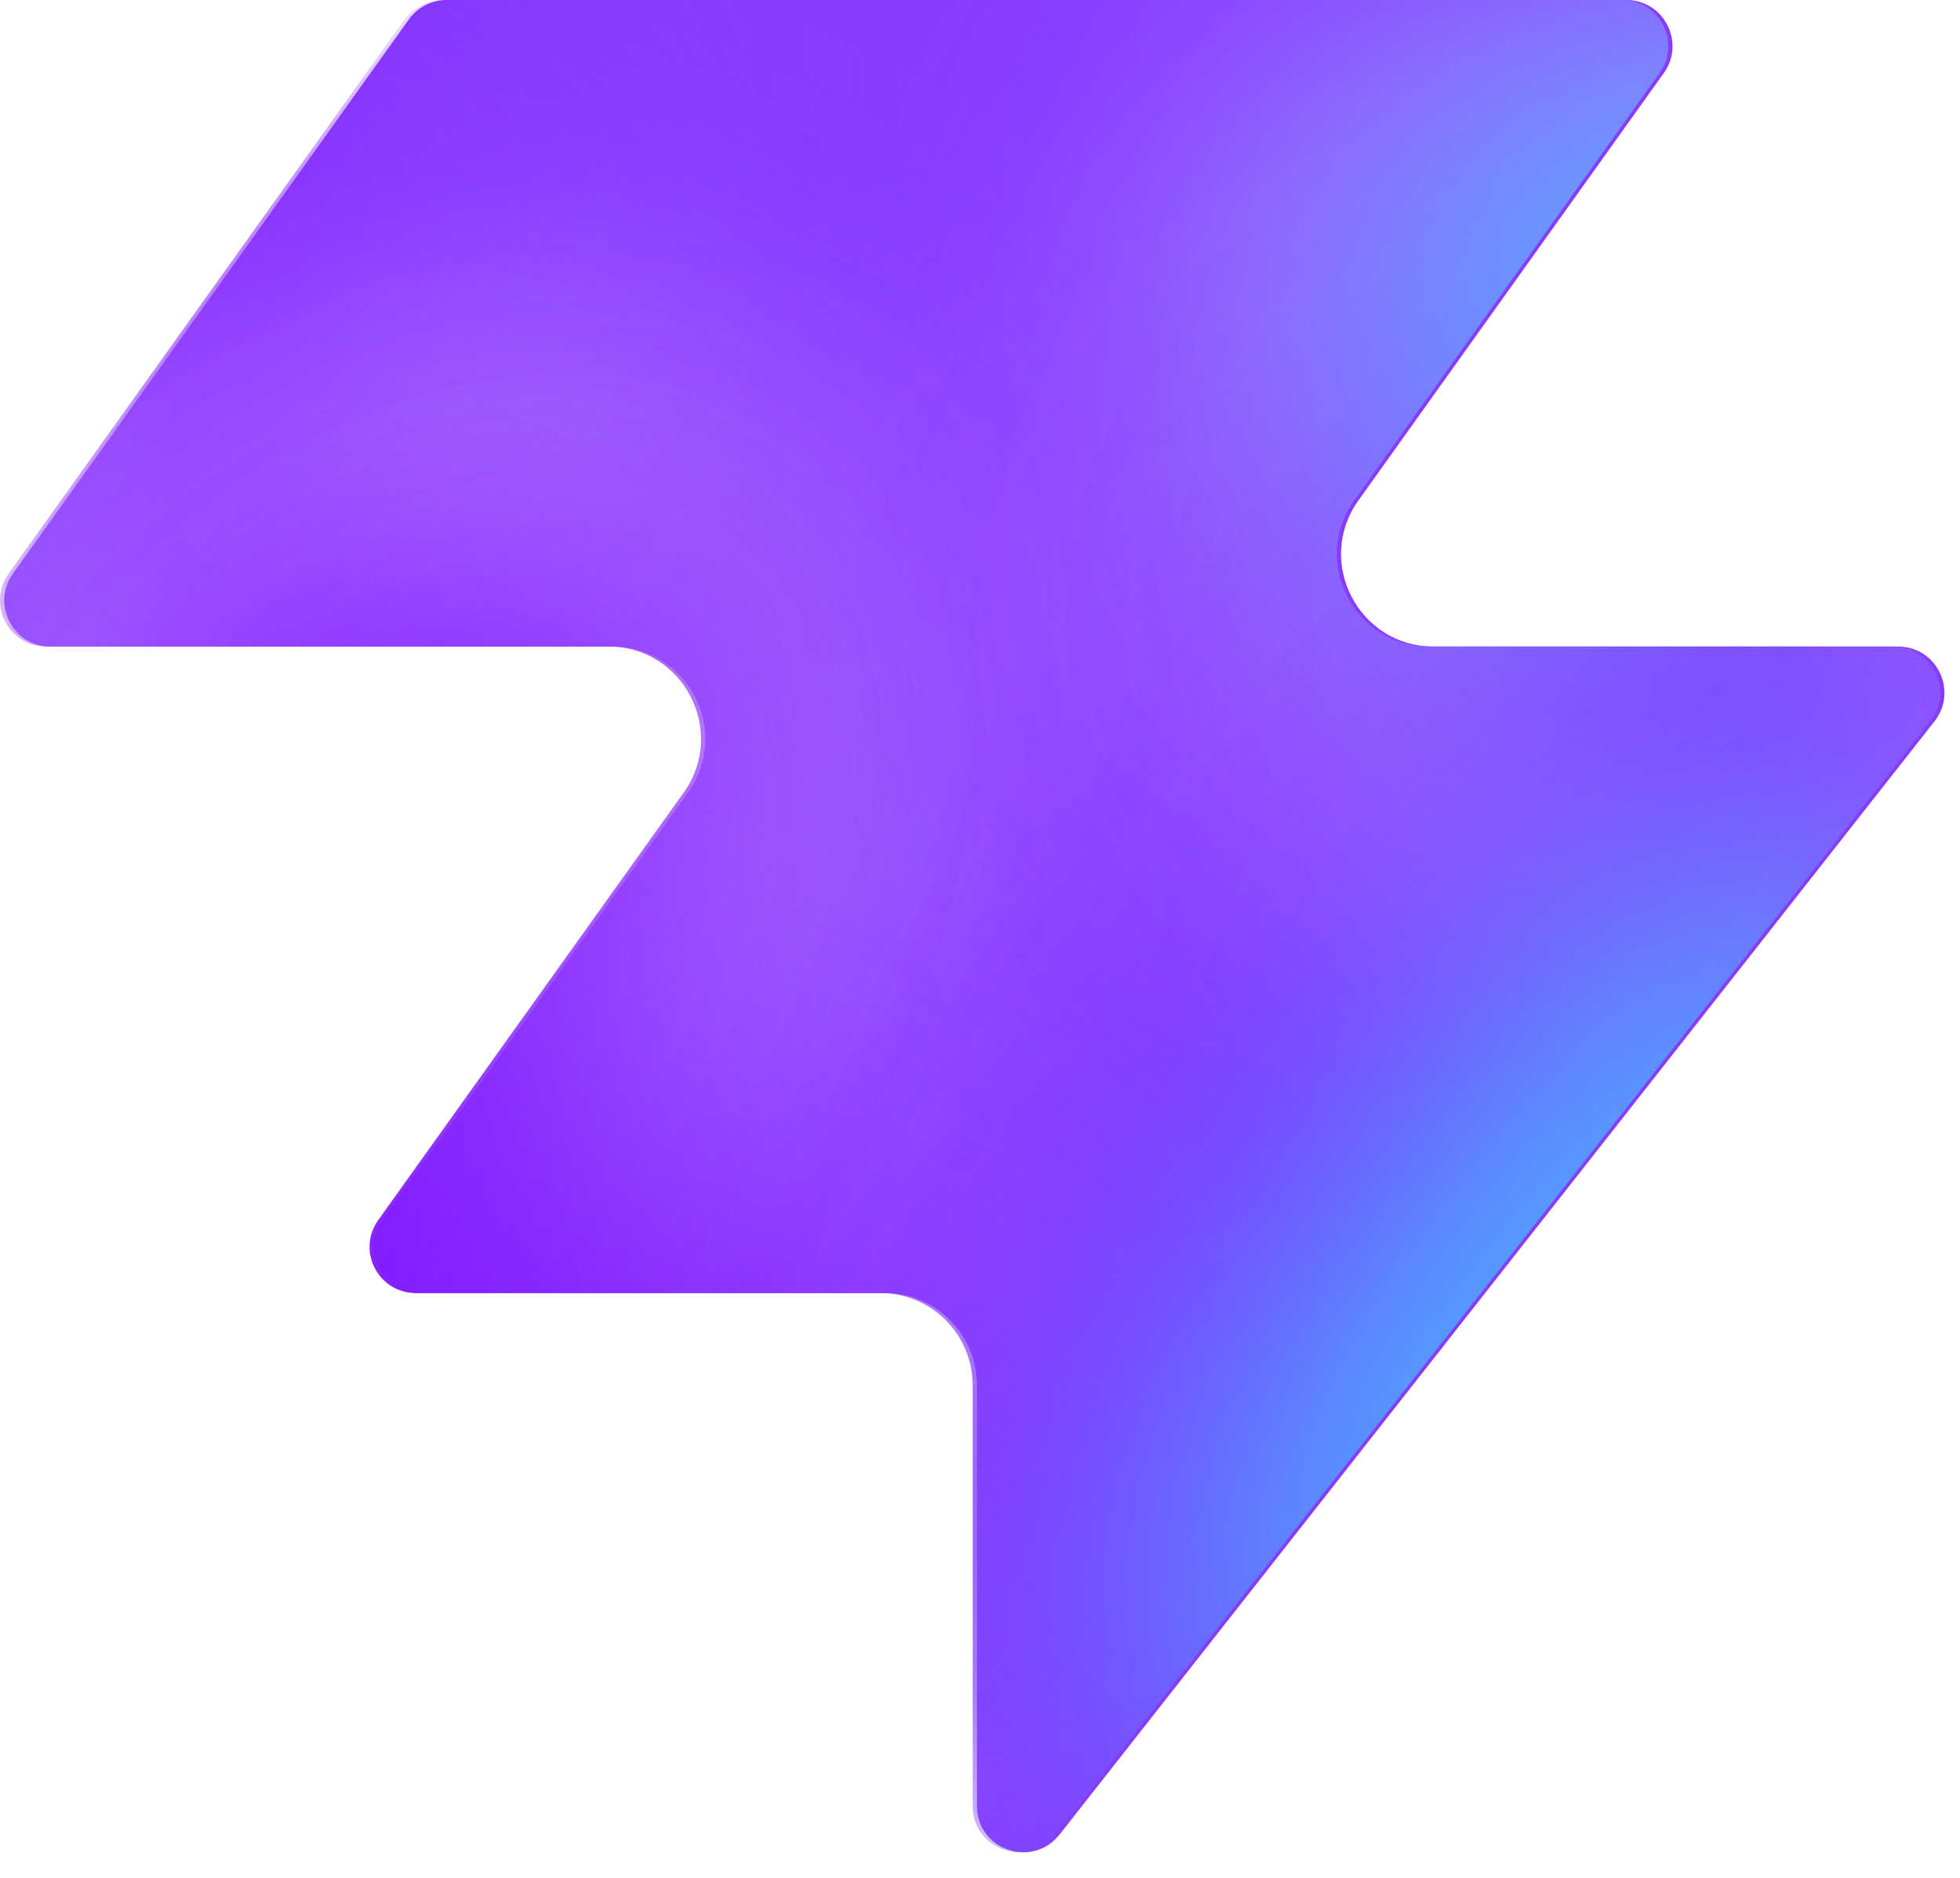
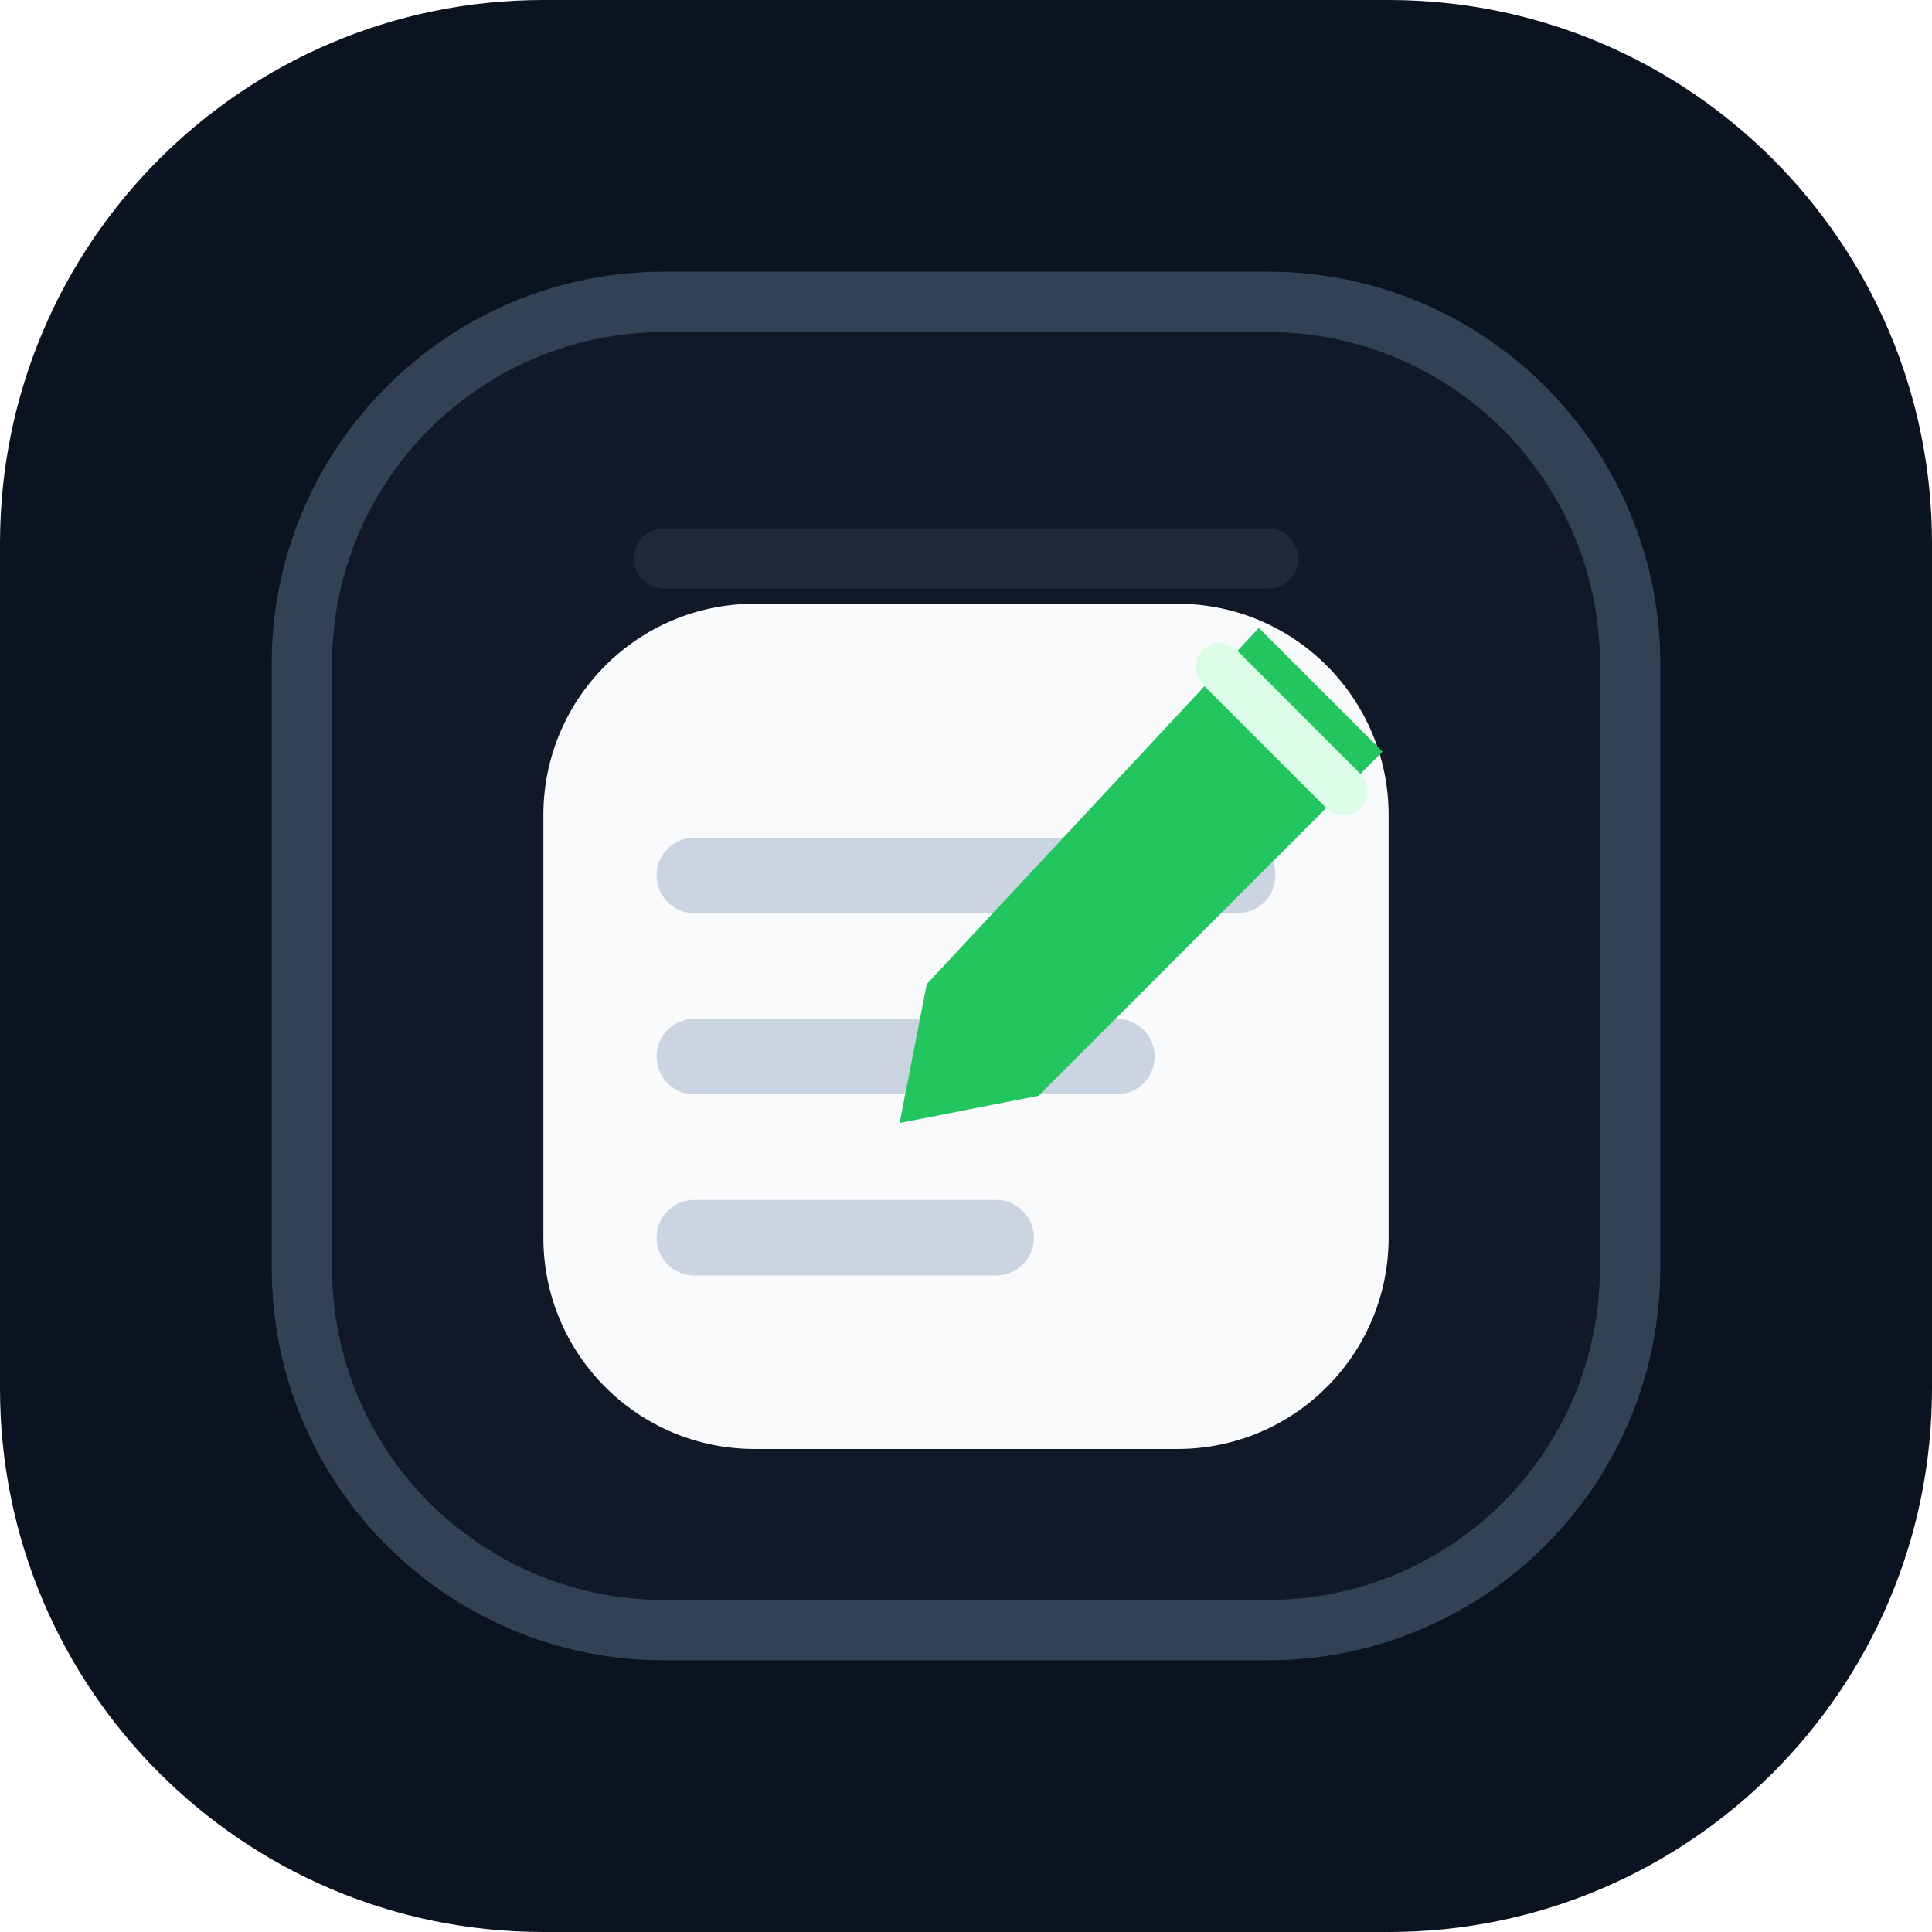
- <svg xmlns="http://www.w3.org/2000/svg" width="48" height="46" fill="none" viewBox="0 0 48 46">
-   <path fill="#863bff" d="M25.946 44.938c-.664.845-2.021.375-2.021-.698V33.937a2.26 2.26 0 0 0-2.262-2.262H10.287c-.92 0-1.456-1.04-.92-1.788l7.48-10.471c1.07-1.497 0-3.578-1.842-3.578H1.237c-.92 0-1.456-1.04-.92-1.788L10.013.474c.214-.297.556-.474.92-.474h28.894c.92 0 1.456 1.04.92 1.788l-7.48 10.471c-1.07 1.498 0 3.579 1.842 3.579h11.377c.943 0 1.473 1.088.89 1.83L25.947 44.94z" style="fill:#863bff;fill:color(display-p3 .525 .23 1);fill-opacity:1" />
-   <mask id="a" width="48" height="46" x="0" y="0" maskUnits="userSpaceOnUse" style="mask-type:alpha">
-     <path fill="#000" d="M25.842 44.938c-.664.844-2.021.375-2.021-.698V33.937a2.26 2.26 0 0 0-2.262-2.262H10.183c-.92 0-1.456-1.04-.92-1.788l7.48-10.471c1.07-1.498 0-3.579-1.842-3.579H1.133c-.92 0-1.456-1.04-.92-1.787L9.91.473c.214-.297.556-.474.92-.474h28.894c.92 0 1.456 1.04.92 1.788l-7.48 10.471c-1.07 1.498 0 3.578 1.842 3.578h11.377c.943 0 1.473 1.088.89 1.832L25.843 44.94z" style="fill:#000;fill-opacity:1" />
-   </mask>
-   <g mask="url(#a)">
-     <g filter="url(#b)">
-       <ellipse cx="5.508" cy="14.704" fill="#ede6ff" rx="5.508" ry="14.704" style="fill:#ede6ff;fill:color(display-p3 .927 .903 1);fill-opacity:1" transform="matrix(.00324 1 1 -.00324 -4.47 31.516)" />
-     </g>
-     <g filter="url(#c)">
-       <ellipse cx="10.399" cy="29.851" fill="#ede6ff" rx="10.399" ry="29.851" style="fill:#ede6ff;fill:color(display-p3 .927 .903 1);fill-opacity:1" transform="matrix(.00324 1 1 -.00324 -39.328 7.883)" />
-     </g>
-     <g filter="url(#d)">
-       <ellipse cx="5.508" cy="30.487" fill="#7e14ff" rx="5.508" ry="30.487" style="fill:#7e14ff;fill:color(display-p3 .492 .077 1);fill-opacity:1" transform="rotate(89.814 -25.913 -14.639)scale(1 -1)" />
-     </g>
-     <g filter="url(#e)">
-       <ellipse cx="5.508" cy="30.599" fill="#7e14ff" rx="5.508" ry="30.599" style="fill:#7e14ff;fill:color(display-p3 .492 .077 1);fill-opacity:1" transform="rotate(89.814 -32.644 -3.334)scale(1 -1)" />
-     </g>
-     <g filter="url(#f)">
-       <ellipse cx="5.508" cy="30.599" fill="#7e14ff" rx="5.508" ry="30.599" style="fill:#7e14ff;fill:color(display-p3 .492 .077 1);fill-opacity:1" transform="matrix(.00324 1 1 -.00324 -34.34 30.47)" />
-     </g>
-     <g filter="url(#g)">
-       <ellipse cx="14.072" cy="22.078" fill="#ede6ff" rx="14.072" ry="22.078" style="fill:#ede6ff;fill:color(display-p3 .927 .903 1);fill-opacity:1" transform="rotate(93.35 24.506 48.493)scale(-1 1)" />
-     </g>
-     <g filter="url(#h)">
-       <ellipse cx="3.47" cy="21.501" fill="#7e14ff" rx="3.47" ry="21.501" style="fill:#7e14ff;fill:color(display-p3 .492 .077 1);fill-opacity:1" transform="rotate(89.009 28.708 47.59)scale(-1 1)" />
-     </g>
-     <g filter="url(#i)">
-       <ellipse cx="3.47" cy="21.501" fill="#7e14ff" rx="3.47" ry="21.501" style="fill:#7e14ff;fill:color(display-p3 .492 .077 1);fill-opacity:1" transform="rotate(89.009 28.708 47.59)scale(-1 1)" />
-     </g>
-     <g filter="url(#j)">
-       <ellipse cx=".387" cy="8.972" fill="#7e14ff" rx="4.407" ry="29.108" style="fill:#7e14ff;fill:color(display-p3 .492 .077 1);fill-opacity:1" transform="rotate(39.51 .387 8.972)" />
-     </g>
-     <g filter="url(#k)">
-       <ellipse cx="47.523" cy="-6.092" fill="#7e14ff" rx="4.407" ry="29.108" style="fill:#7e14ff;fill:color(display-p3 .492 .077 1);fill-opacity:1" transform="rotate(37.892 47.523 -6.092)" />
-     </g>
-     <g filter="url(#l)">
-       <ellipse cx="41.412" cy="6.333" fill="#47bfff" rx="5.971" ry="9.665" style="fill:#47bfff;fill:color(display-p3 .28 .748 1);fill-opacity:1" transform="rotate(37.892 41.412 6.333)" />
-     </g>
-     <g filter="url(#m)">
-       <ellipse cx="-1.879" cy="38.332" fill="#7e14ff" rx="4.407" ry="29.108" style="fill:#7e14ff;fill:color(display-p3 .492 .077 1);fill-opacity:1" transform="rotate(37.892 -1.88 38.332)" />
-     </g>
-     <g filter="url(#n)">
-       <ellipse cx="-1.879" cy="38.332" fill="#7e14ff" rx="4.407" ry="29.108" style="fill:#7e14ff;fill:color(display-p3 .492 .077 1);fill-opacity:1" transform="rotate(37.892 -1.88 38.332)" />
-     </g>
-     <g filter="url(#o)">
-       <ellipse cx="35.651" cy="29.907" fill="#7e14ff" rx="4.407" ry="29.108" style="fill:#7e14ff;fill:color(display-p3 .492 .077 1);fill-opacity:1" transform="rotate(37.892 35.651 29.907)" />
-     </g>
-     <g filter="url(#p)">
-       <ellipse cx="38.418" cy="32.4" fill="#47bfff" rx="5.971" ry="15.297" style="fill:#47bfff;fill:color(display-p3 .28 .748 1);fill-opacity:1" transform="rotate(37.892 38.418 32.4)" />
-     </g>
-   </g>
-   <defs>
-     <filter id="b" width="60.045" height="41.654" x="-19.77" y="16.149" color-interpolation-filters="sRGB" filterUnits="userSpaceOnUse">
-       <feFlood flood-opacity="0" result="BackgroundImageFix" />
-       <feBlend in="SourceGraphic" in2="BackgroundImageFix" result="shape" />
-       <feGaussianBlur result="effect1_foregroundBlur_2002_17158" stdDeviation="7.659" />
-     </filter>
-     <filter id="c" width="90.34" height="51.437" x="-54.613" y="-7.533" color-interpolation-filters="sRGB" filterUnits="userSpaceOnUse">
-       <feFlood flood-opacity="0" result="BackgroundImageFix" />
-       <feBlend in="SourceGraphic" in2="BackgroundImageFix" result="shape" />
-       <feGaussianBlur result="effect1_foregroundBlur_2002_17158" stdDeviation="7.659" />
-     </filter>
-     <filter id="d" width="79.355" height="29.4" x="-49.64" y="2.03" color-interpolation-filters="sRGB" filterUnits="userSpaceOnUse">
-       <feFlood flood-opacity="0" result="BackgroundImageFix" />
-       <feBlend in="SourceGraphic" in2="BackgroundImageFix" result="shape" />
-       <feGaussianBlur result="effect1_foregroundBlur_2002_17158" stdDeviation="4.596" />
-     </filter>
-     <filter id="e" width="79.579" height="29.4" x="-45.045" y="20.029" color-interpolation-filters="sRGB" filterUnits="userSpaceOnUse">
-       <feFlood flood-opacity="0" result="BackgroundImageFix" />
-       <feBlend in="SourceGraphic" in2="BackgroundImageFix" result="shape" />
-       <feGaussianBlur result="effect1_foregroundBlur_2002_17158" stdDeviation="4.596" />
-     </filter>
-     <filter id="f" width="79.579" height="29.4" x="-43.513" y="21.178" color-interpolation-filters="sRGB" filterUnits="userSpaceOnUse">
-       <feFlood flood-opacity="0" result="BackgroundImageFix" />
-       <feBlend in="SourceGraphic" in2="BackgroundImageFix" result="shape" />
-       <feGaussianBlur result="effect1_foregroundBlur_2002_17158" stdDeviation="4.596" />
-     </filter>
-     <filter id="g" width="74.749" height="58.852" x="15.756" y="-17.901" color-interpolation-filters="sRGB" filterUnits="userSpaceOnUse">
-       <feFlood flood-opacity="0" result="BackgroundImageFix" />
-       <feBlend in="SourceGraphic" in2="BackgroundImageFix" result="shape" />
-       <feGaussianBlur result="effect1_foregroundBlur_2002_17158" stdDeviation="7.659" />
-     </filter>
-     <filter id="h" width="61.377" height="25.362" x="23.548" y="2.284" color-interpolation-filters="sRGB" filterUnits="userSpaceOnUse">
-       <feFlood flood-opacity="0" result="BackgroundImageFix" />
-       <feBlend in="SourceGraphic" in2="BackgroundImageFix" result="shape" />
-       <feGaussianBlur result="effect1_foregroundBlur_2002_17158" stdDeviation="4.596" />
-     </filter>
-     <filter id="i" width="61.377" height="25.362" x="23.548" y="2.284" color-interpolation-filters="sRGB" filterUnits="userSpaceOnUse">
-       <feFlood flood-opacity="0" result="BackgroundImageFix" />
-       <feBlend in="SourceGraphic" in2="BackgroundImageFix" result="shape" />
-       <feGaussianBlur result="effect1_foregroundBlur_2002_17158" stdDeviation="4.596" />
-     </filter>
-     <filter id="j" width="56.045" height="63.649" x="-27.636" y="-22.853" color-interpolation-filters="sRGB" filterUnits="userSpaceOnUse">
-       <feFlood flood-opacity="0" result="BackgroundImageFix" />
-       <feBlend in="SourceGraphic" in2="BackgroundImageFix" result="shape" />
-       <feGaussianBlur result="effect1_foregroundBlur_2002_17158" stdDeviation="4.596" />
-     </filter>
-     <filter id="k" width="54.814" height="64.646" x="20.116" y="-38.415" color-interpolation-filters="sRGB" filterUnits="userSpaceOnUse">
-       <feFlood flood-opacity="0" result="BackgroundImageFix" />
-       <feBlend in="SourceGraphic" in2="BackgroundImageFix" result="shape" />
-       <feGaussianBlur result="effect1_foregroundBlur_2002_17158" stdDeviation="4.596" />
-     </filter>
-     <filter id="l" width="33.541" height="35.313" x="24.641" y="-11.323" color-interpolation-filters="sRGB" filterUnits="userSpaceOnUse">
-       <feFlood flood-opacity="0" result="BackgroundImageFix" />
-       <feBlend in="SourceGraphic" in2="BackgroundImageFix" result="shape" />
-       <feGaussianBlur result="effect1_foregroundBlur_2002_17158" stdDeviation="4.596" />
-     </filter>
-     <filter id="m" width="54.814" height="64.646" x="-29.286" y="6.009" color-interpolation-filters="sRGB" filterUnits="userSpaceOnUse">
-       <feFlood flood-opacity="0" result="BackgroundImageFix" />
-       <feBlend in="SourceGraphic" in2="BackgroundImageFix" result="shape" />
-       <feGaussianBlur result="effect1_foregroundBlur_2002_17158" stdDeviation="4.596" />
-     </filter>
-     <filter id="n" width="54.814" height="64.646" x="-29.286" y="6.009" color-interpolation-filters="sRGB" filterUnits="userSpaceOnUse">
-       <feFlood flood-opacity="0" result="BackgroundImageFix" />
-       <feBlend in="SourceGraphic" in2="BackgroundImageFix" result="shape" />
-       <feGaussianBlur result="effect1_foregroundBlur_2002_17158" stdDeviation="4.596" />
-     </filter>
-     <filter id="o" width="54.814" height="64.646" x="8.244" y="-2.416" color-interpolation-filters="sRGB" filterUnits="userSpaceOnUse">
-       <feFlood flood-opacity="0" result="BackgroundImageFix" />
-       <feBlend in="SourceGraphic" in2="BackgroundImageFix" result="shape" />
-       <feGaussianBlur result="effect1_foregroundBlur_2002_17158" stdDeviation="4.596" />
-     </filter>
-     <filter id="p" width="39.409" height="43.623" x="18.713" y="10.588" color-interpolation-filters="sRGB" filterUnits="userSpaceOnUse">
-       <feFlood flood-opacity="0" result="BackgroundImageFix" />
-       <feBlend in="SourceGraphic" in2="BackgroundImageFix" result="shape" />
-       <feGaussianBlur result="effect1_foregroundBlur_2002_17158" stdDeviation="4.596" />
-     </filter>
-   </defs>
+ <svg xmlns="http://www.w3.org/2000/svg" viewBox="0 0 64 64" fill="none">
+   <rect width="64" height="64" rx="18" fill="#0B1220" />
+   <rect x="10" y="10" width="44" height="44" rx="12" fill="#111827" stroke="#334155" stroke-width="2" />
+   <path d="M22 18.5H42" stroke="#1F2937" stroke-width="2" stroke-linecap="round" />
+   <path d="M26 24.5H38" stroke="#0F172A" stroke-width="2" stroke-linecap="round" />
+   <rect x="18" y="20" width="28" height="28" rx="7" fill="#F8FAFC" />
+   <path d="M23 29H41" stroke="#CBD5E1" stroke-width="2.5" stroke-linecap="round" />
+   <path d="M23 35H37" stroke="#CBD5E1" stroke-width="2.5" stroke-linecap="round" />
+   <path d="M23 41H33" stroke="#CBD5E1" stroke-width="2.5" stroke-linecap="round" />
+   <path d="M41.7 20.8L45.8 24.9L34.4 36.3L29.8 37.2L30.7 32.6L41.7 20.8Z" fill="#22C55E" />
+   <path d="M40.4 22.1L44.5 26.2" stroke="#DCFCE7" stroke-width="1.6" stroke-linecap="round" />
</svg>
